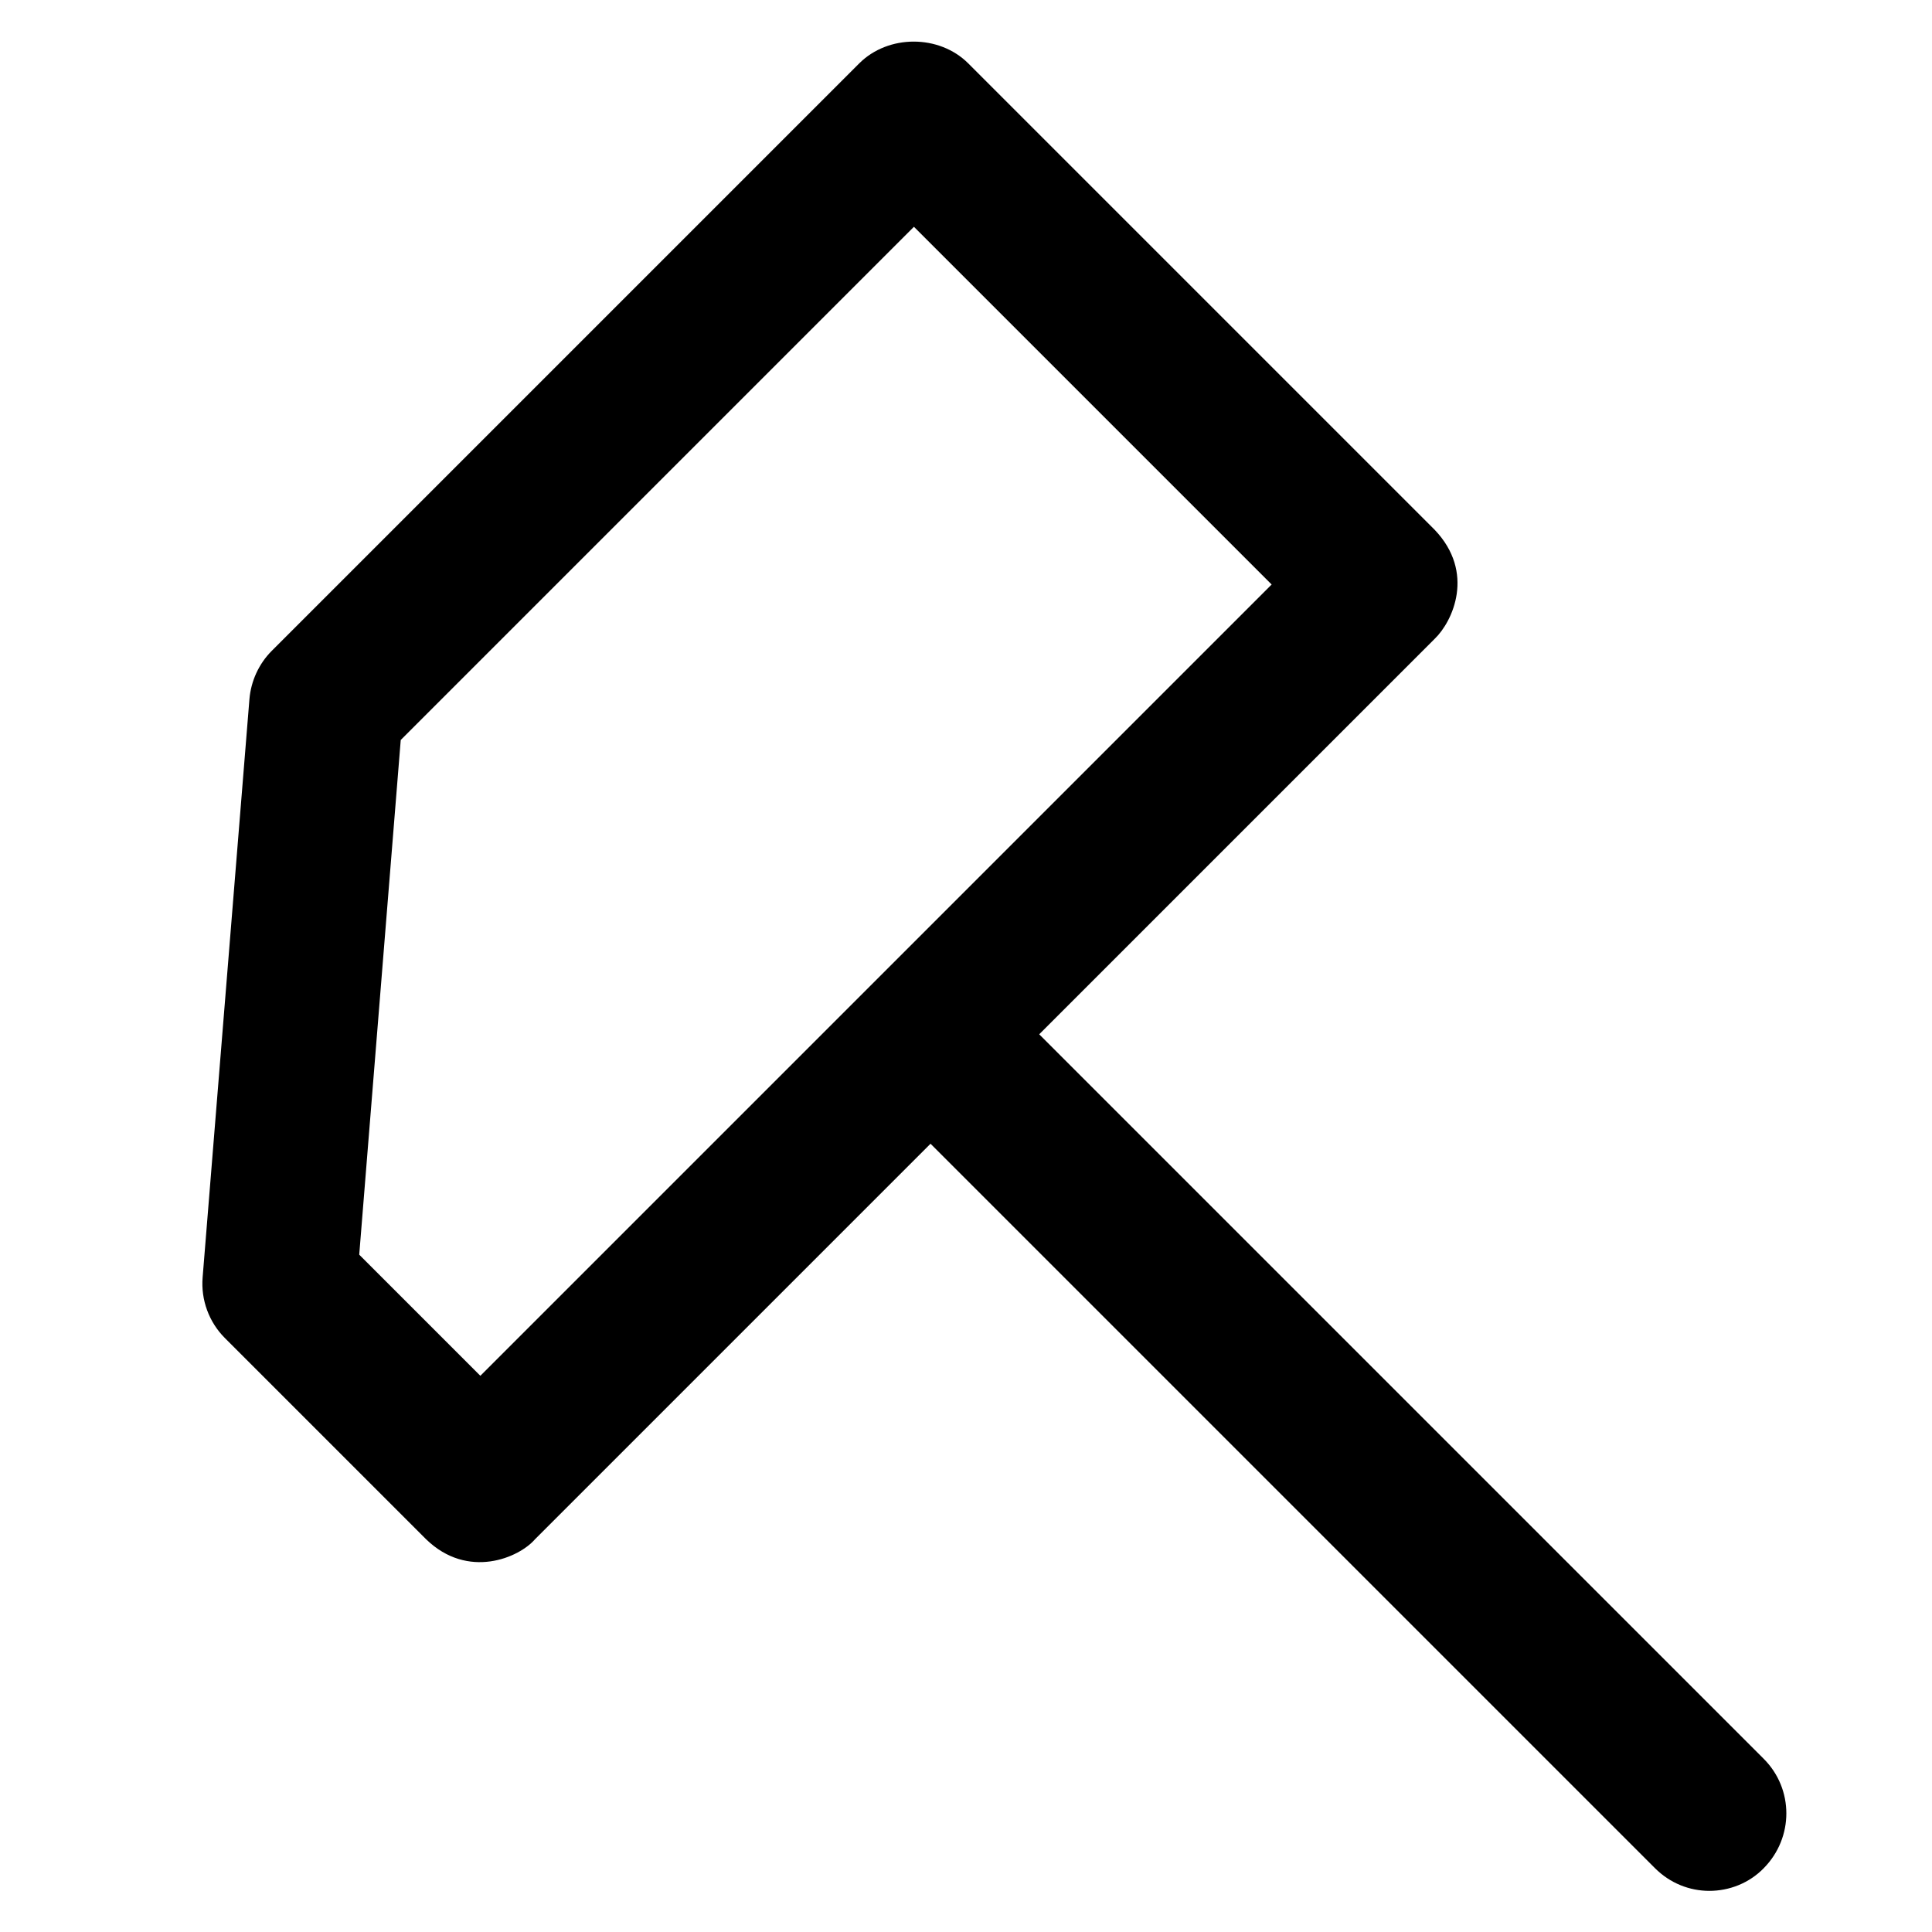
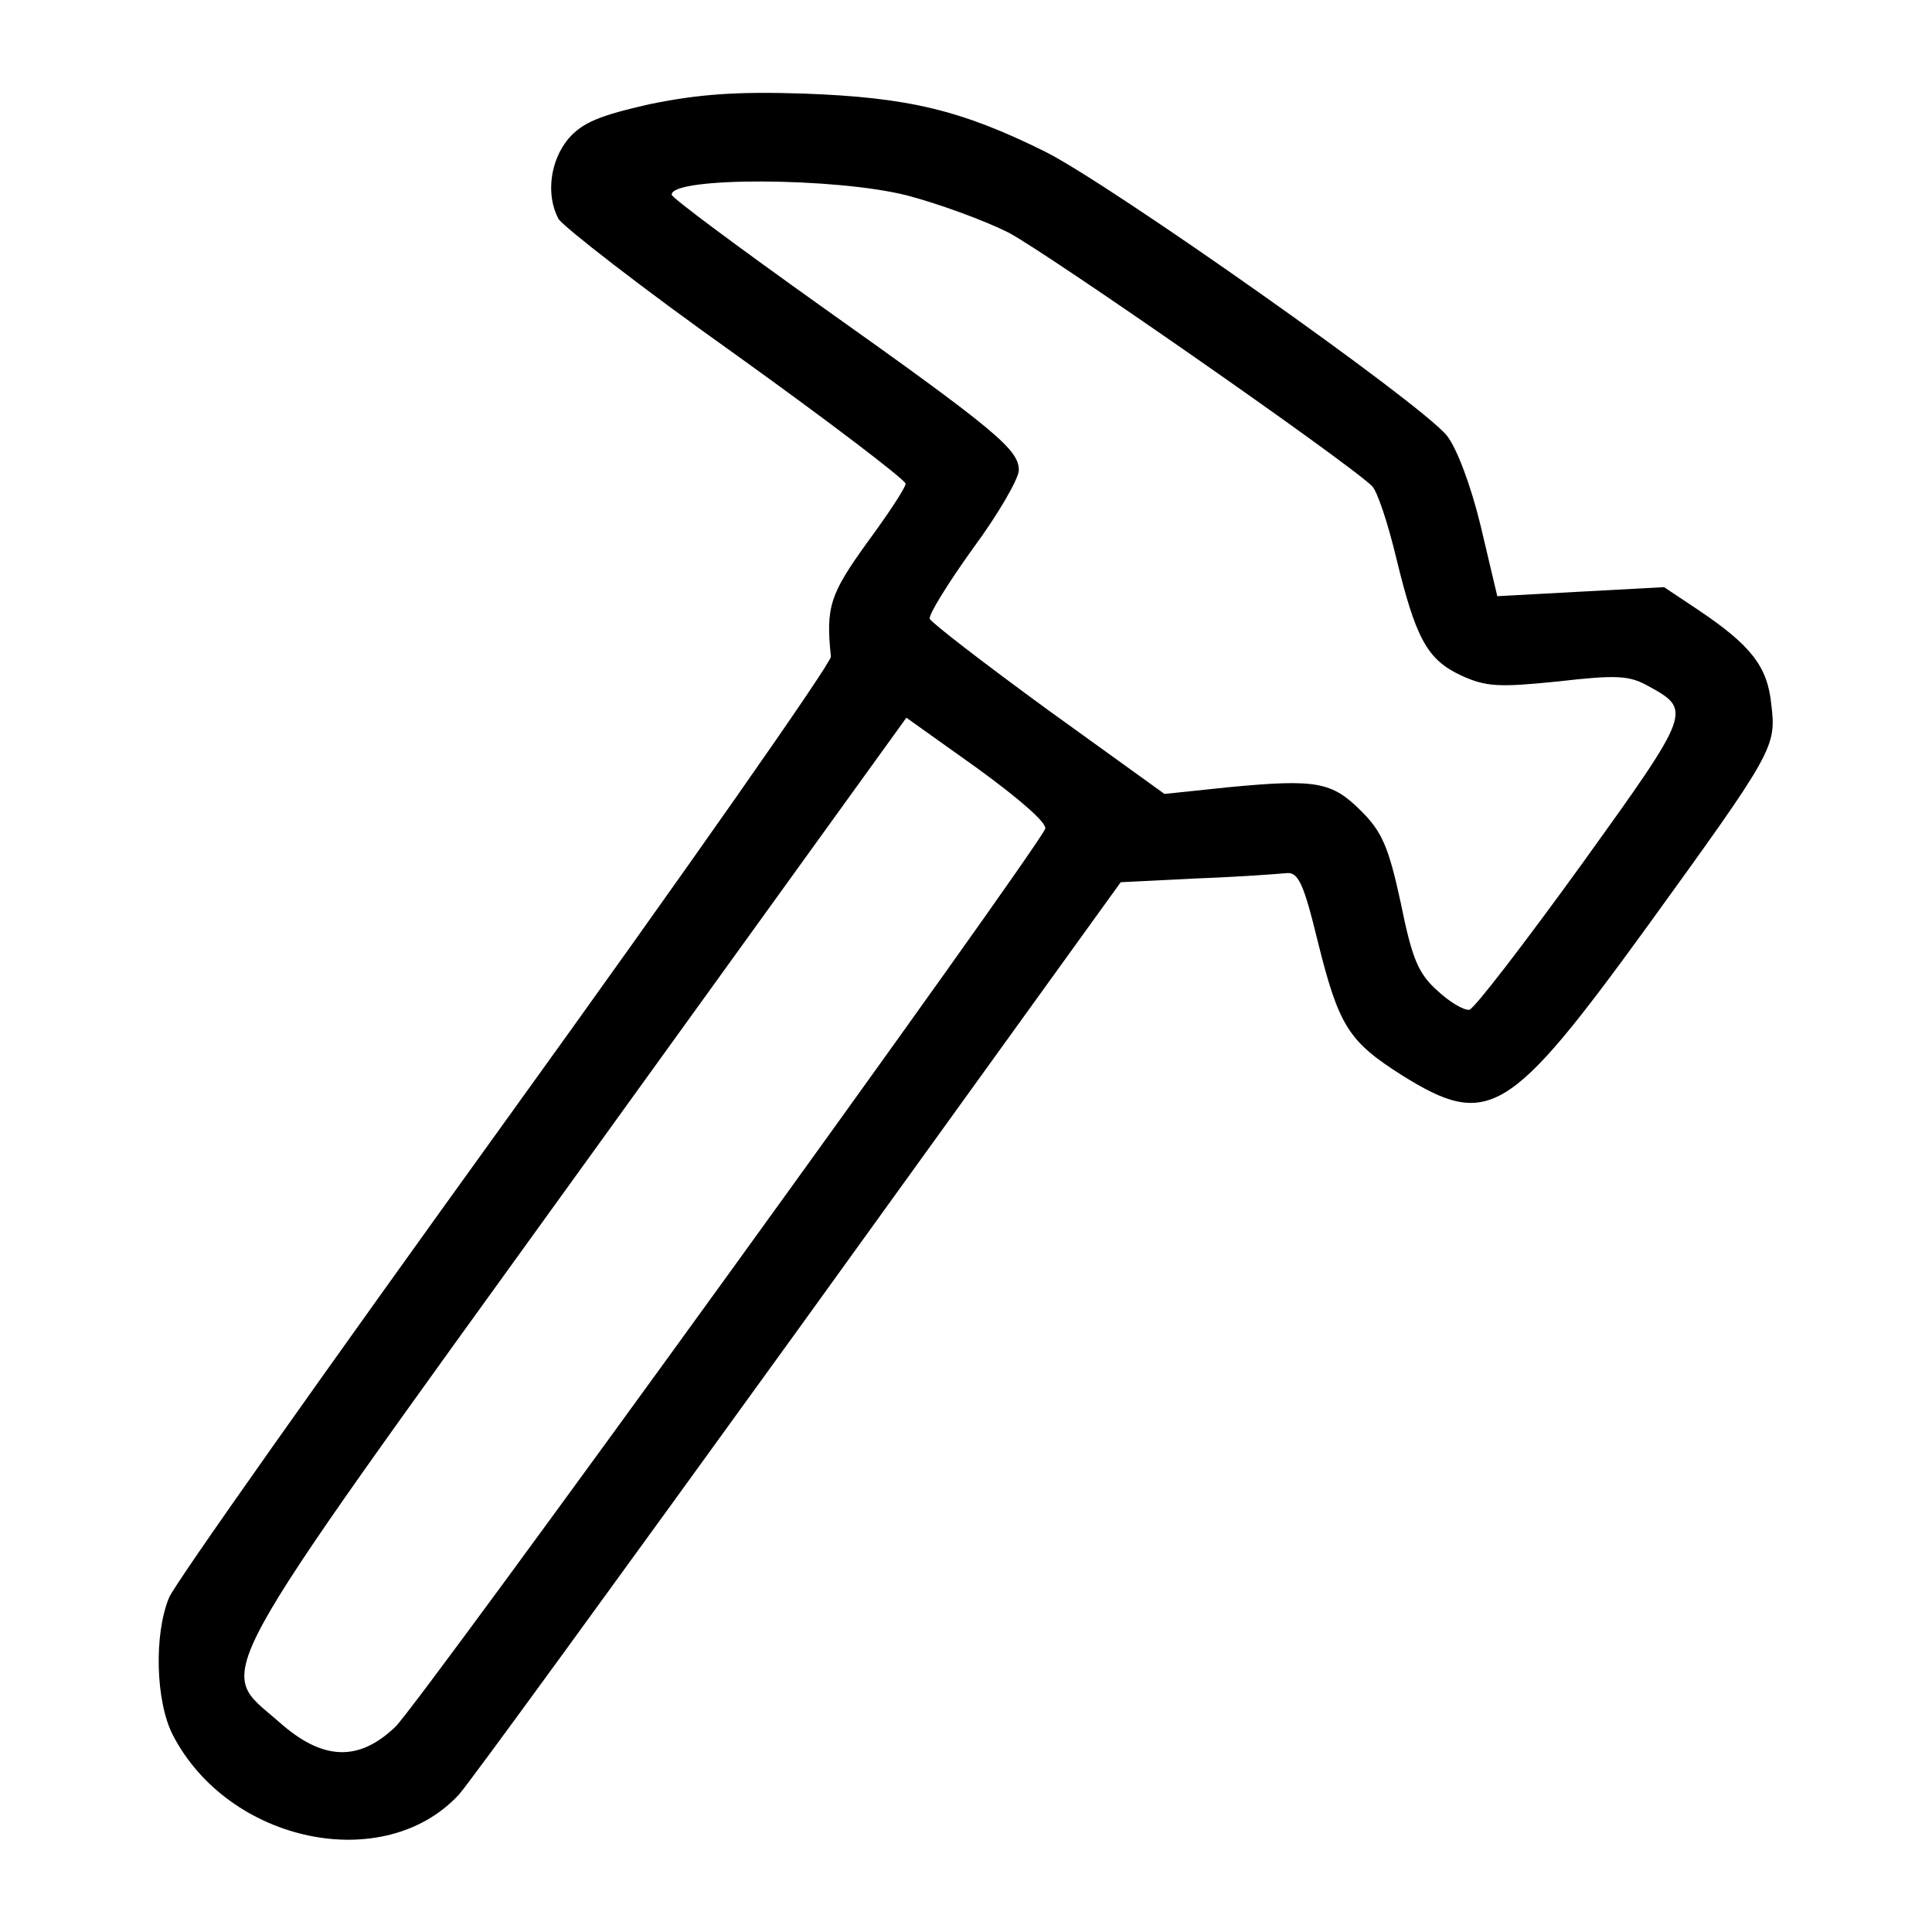
- <svg xmlns="http://www.w3.org/2000/svg" fill="#000000" height="16px" width="16px" version="1.1" viewBox="0 0 512 512" enable-background="new 0 0 512 512">
-   <g>
-     <g>
-       <path d="m467.4,466.1l-192-192 104.8-104.8c4.8-4.6 10.8-17.6 0-28.9l-123.6-123.6c-7.7-7.7-21.2-7.7-28.9,3.55271e-15l-155.7,155.7c-3.4,3.4-5.5,8-5.9,12.8l-12.4,153.2c-0.5,6 1.7,11.9 5.9,16.1l53.3,53.3c11.1,10.8 24.7,4.9 28.9,0l104.8-104.8 192,192c4,4 9.2,6 14.4,6 5.2,0 10.5-2 14.4-6 8-8.1 8-21 0-29zm-340.1-101.5l-32.1-32.1 11-136.4 136-136 94.8,94.8-209.7,209.7z" />
-     </g>
+ <svg xmlns="http://www.w3.org/2000/svg" version="1.0" width="14px" height="14px" viewBox="0 0 256 256" preserveAspectRatio="xMidYMid meet">
+   <g transform="translate(0,256) scale(0.1,-0.1)" fill="black" stroke="none">
+     <path d="M861 2422 c-66 -15 -89 -24 -108 -46 -24 -29 -30 -74 -13 -106 6 -10 111 -92 235 -180 124 -89 225 -166 225 -171 0 -5 -23 -40 -51 -78 -49 -68 -55 -85 -48 -151 1 -8 -193 -285 -431 -615 -238 -330 -439 -614 -446 -632 -20 -48 -18 -137 5 -182 74 -143 280 -186 379 -79 13 14 215 292 450 617 l427 592 100 5 c55 2 109 6 119 7 16 2 23 -12 42 -90 28 -113 41 -133 112 -178 114 -71 142 -54 323 195 170 235 173 240 166 297 -5 50 -27 78 -97 125 l-45 30 -111 -6 -110 -6 -22 93 c-13 54 -32 104 -45 120 -36 44 -446 333 -532 376 -111 55 -181 72 -320 77 -91 3 -140 -1 -204 -14z m341 -121 c42 -11 102 -33 134 -49 50 -26 444 -300 482 -336 7 -7 21 -49 32 -95 26 -107 41 -135 86 -156 33 -15 49 -16 128 -8 78 9 95 8 120 -6 58 -32 58 -33 -88 -236 -76 -105 -142 -191 -149 -193 -7 -1 -26 10 -42 25 -26 23 -34 43 -49 117 -16 74 -25 94 -52 121 -39 39 -59 43 -175 32 l-86 -9 -154 111 c-85 62 -155 116 -157 121 -2 5 24 47 57 93 34 46 61 93 61 104 0 27 -29 52 -263 218 -108 77 -197 143 -197 147 -1 24 218 23 312 -1z m183 -839 c-9 -26 -828 -1158 -861 -1190 -49 -47 -97 -45 -155 7 -82 72 -104 33 394 723 l438 607 94 -67 c55 -40 92 -72 90 -80z" />
  </g>
</svg>
